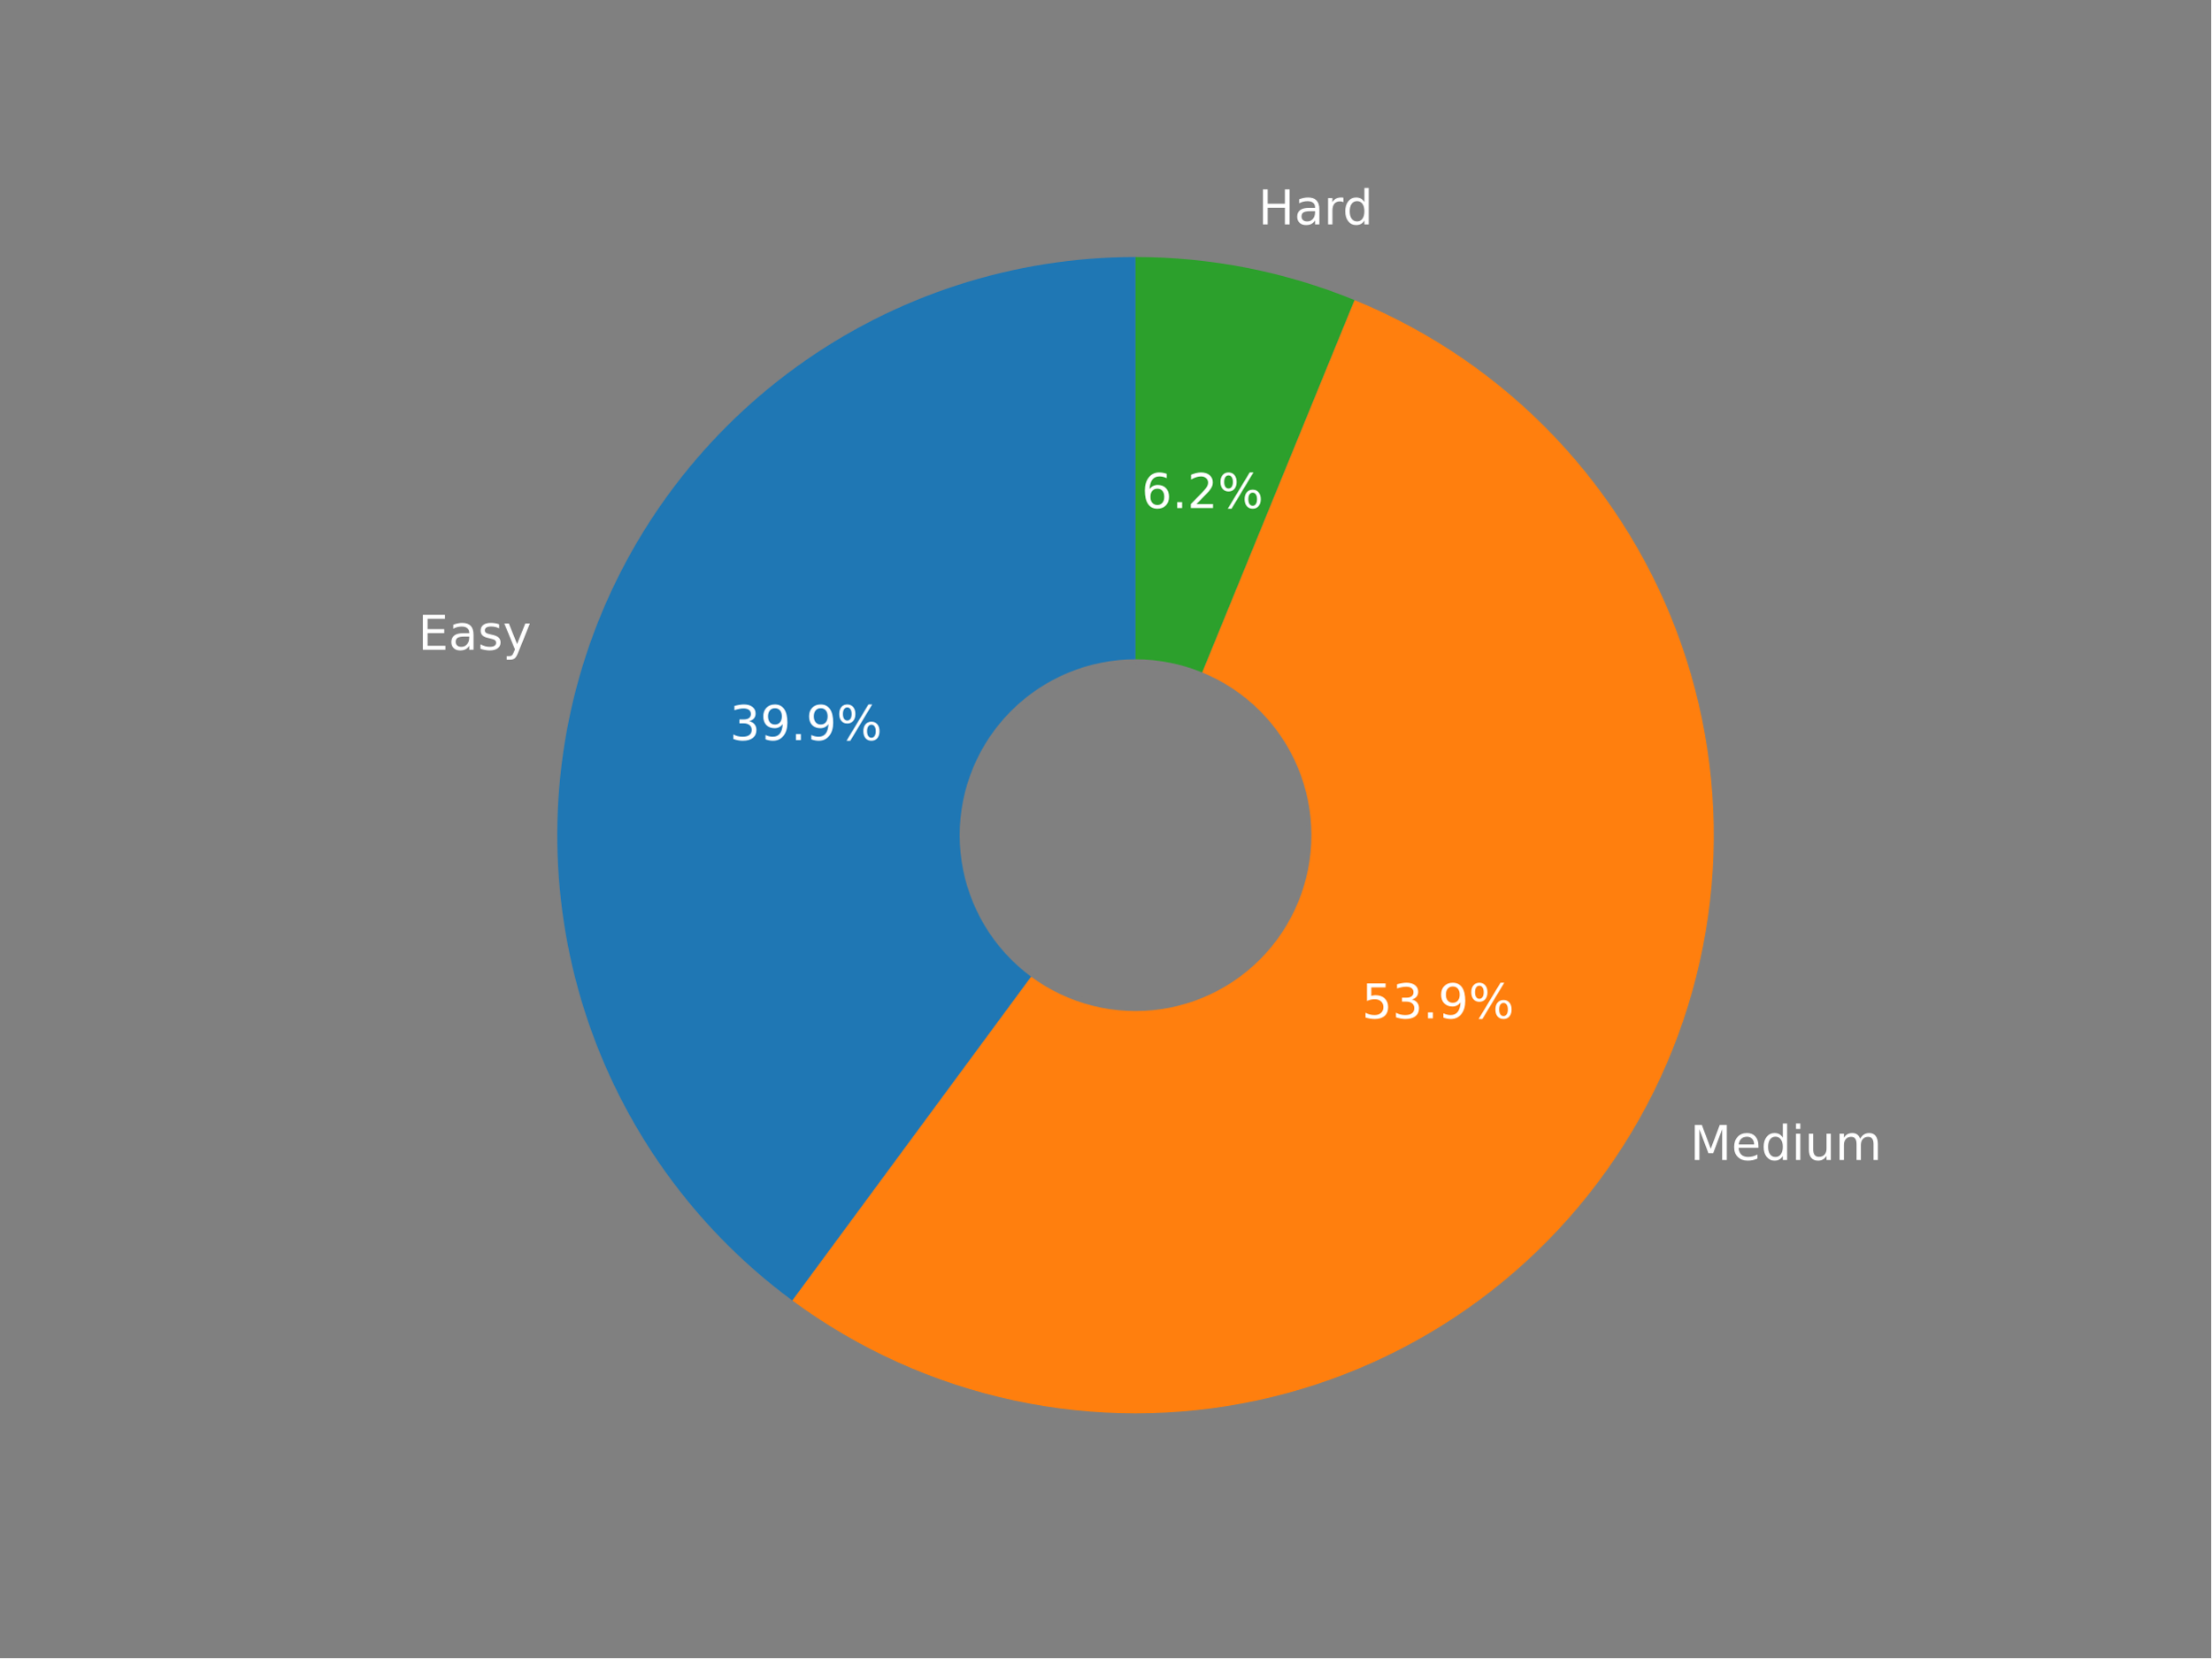
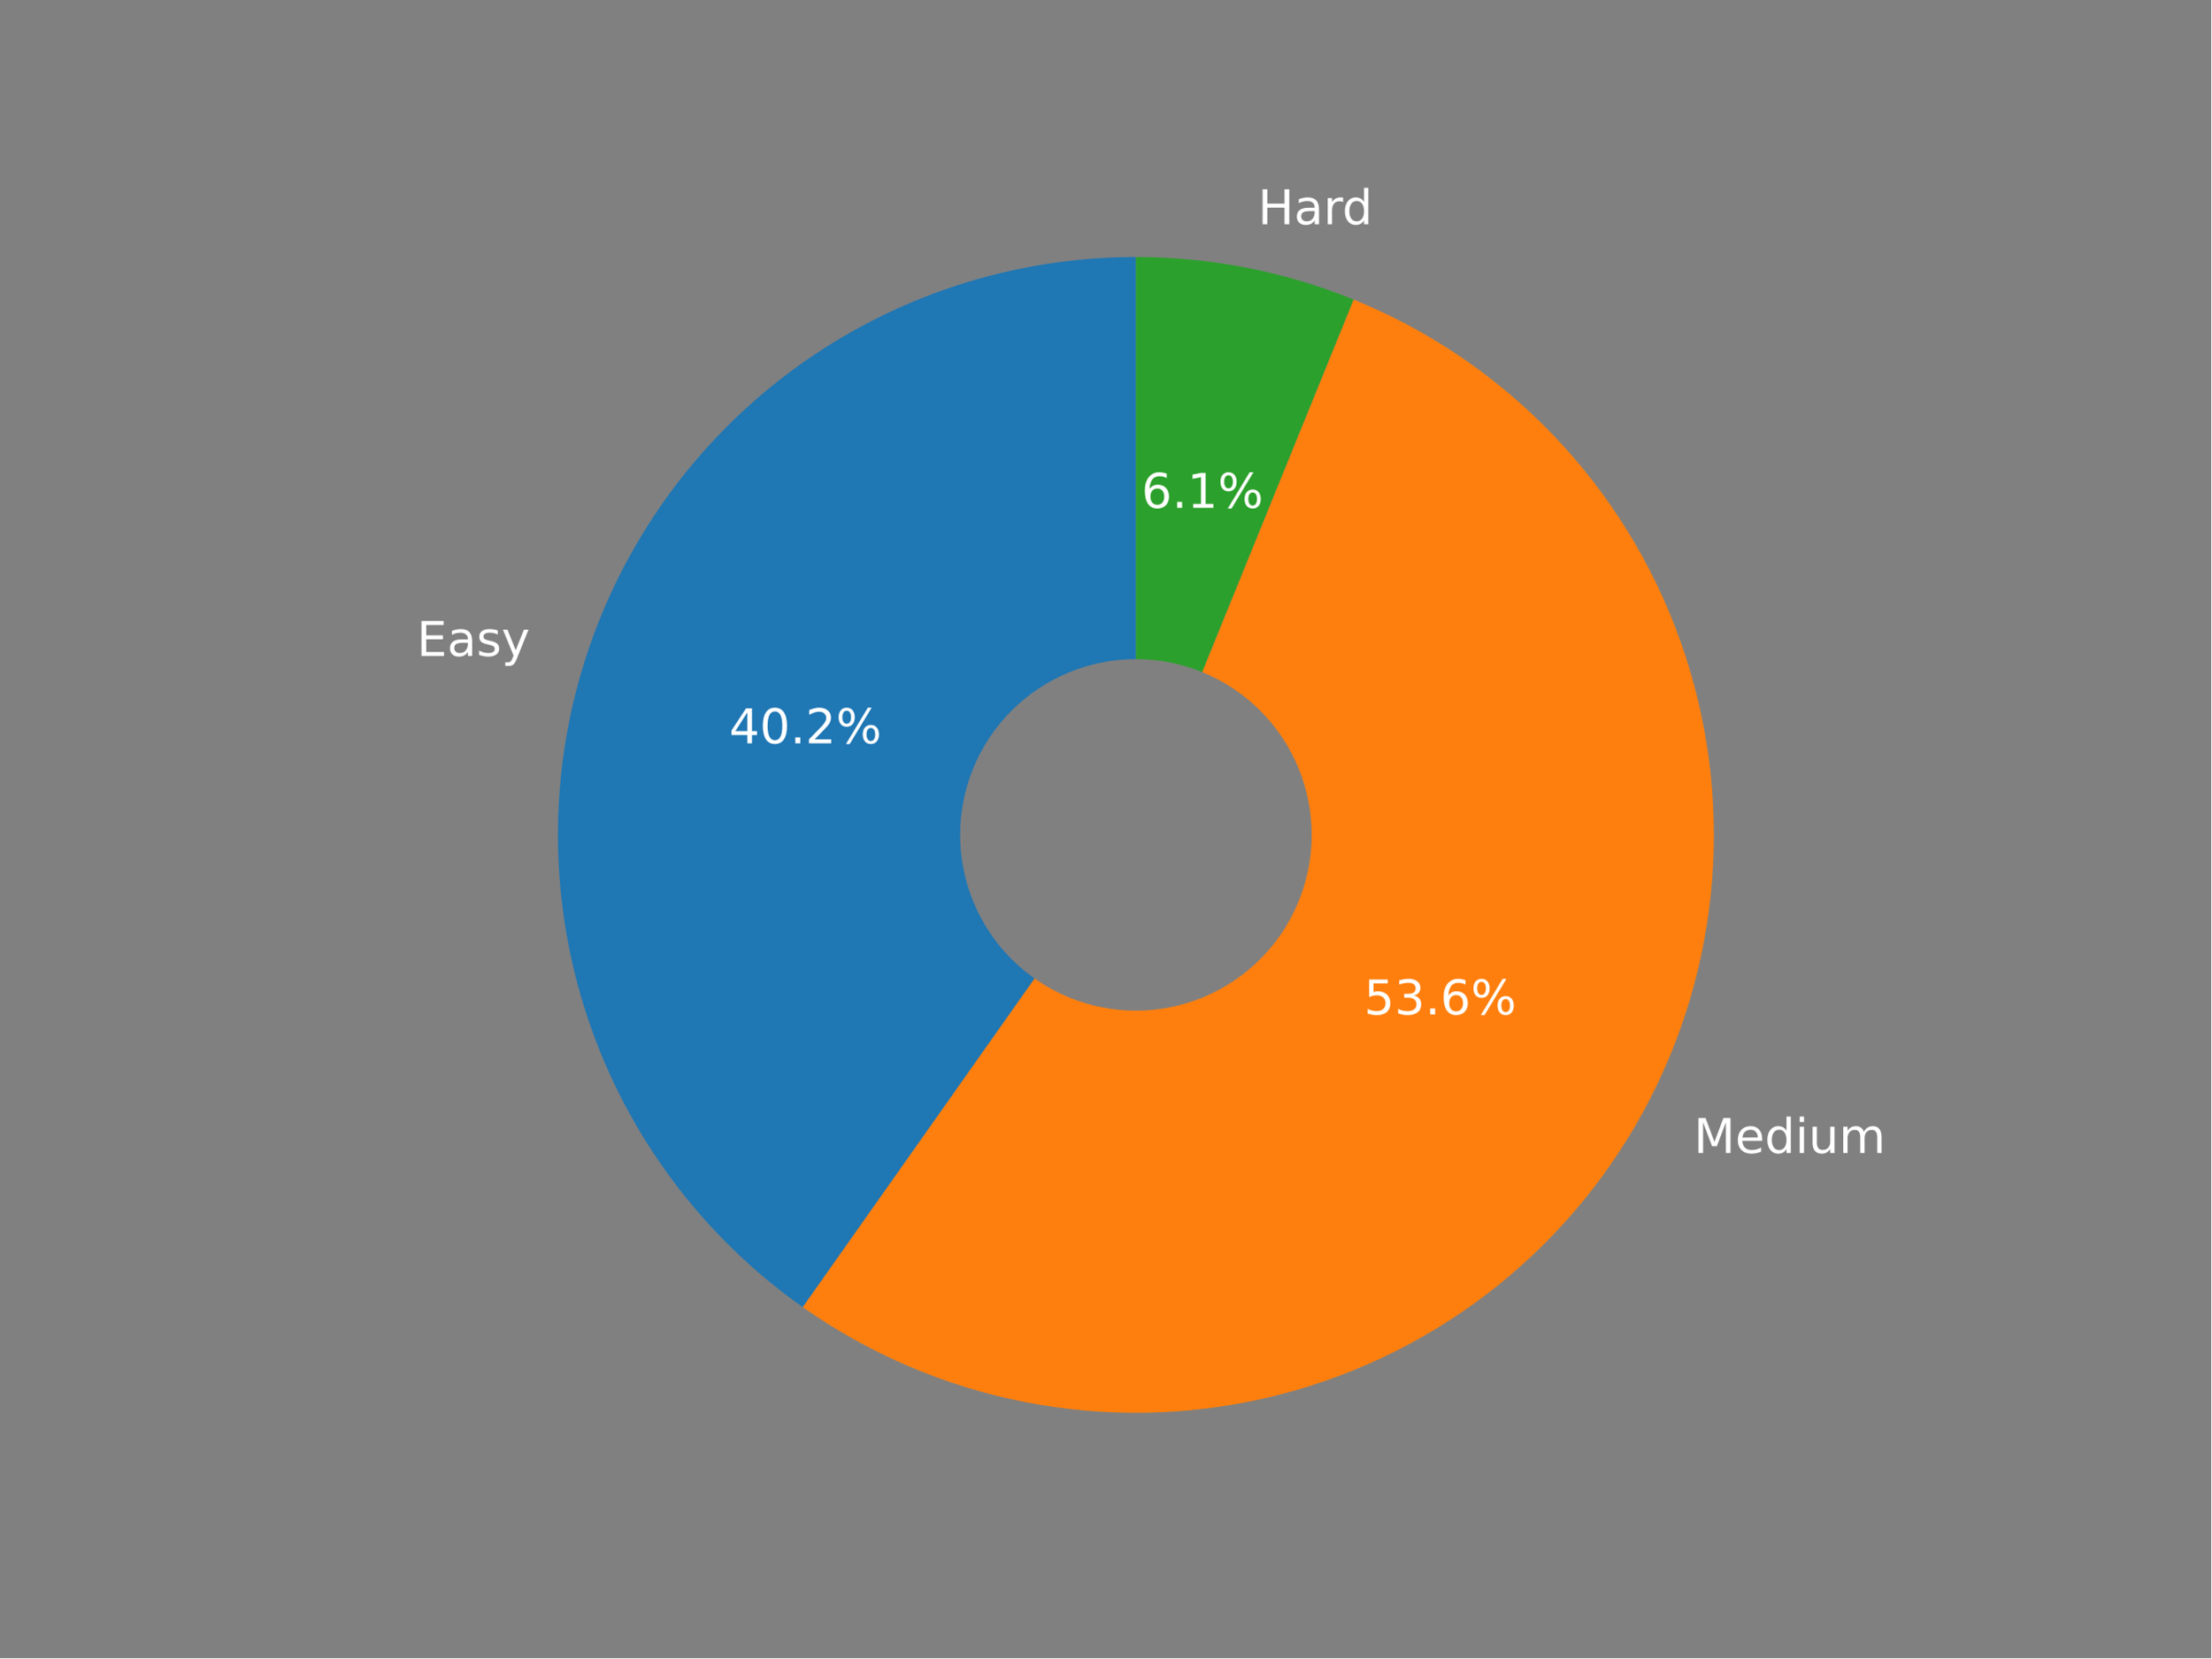
<svg xmlns="http://www.w3.org/2000/svg" xmlns:xlink="http://www.w3.org/1999/xlink" width="460.8pt" height="345.6pt" viewBox="0 0 460.8 345.6" version="1.1">
  <defs>
    <style type="text/css">*{stroke-linejoin: round; stroke-linecap: butt}</style>
  </defs>
  <g id="figure_1">
    <g id="patch_1">
      <path d="M 0 345.6  L 460.8 345.6  L 460.8 0  L 0 0  z " style="fill: #808080" />
    </g>
    <g id="axes_1">
      <g id="patch_2">
-         <path d="M 236.647 53.568  C 211.274 53.568 186.538 61.581 165.984 76.459  C 145.431 91.336 130.092 112.332 122.166 136.435  C 114.24 160.538 114.126 186.54 121.838 210.712  C 129.551 234.884 144.704 256.014 165.126 271.072  L 236.647 174.079  L 236.647 53.568  z " style="fill: #1f77b4" />
+         <path d="M 236.726 53.568  C 211.149 53.568 186.225 61.715 165.585 76.821  C 144.946 91.927 129.645 113.222 121.912 137.602  C 114.18 161.983 114.41 188.203 122.569 212.444  C 130.729 236.685 146.401 257.708 167.302 272.449  L 236.726 174.019  L 236.726 53.568  z " style="fill: #1f77b4" />
      </g>
      <g id="patch_3">
-         <path d="M 165.126 271.072  C 178.872 281.208 194.617 288.308 211.314 291.898  C 228.011 295.488 245.283 295.488 261.98 291.898  C 278.677 288.308 294.422 281.208 308.168 271.072  C 321.914 260.936 333.35 247.993 341.714 233.103  C 350.079 218.213 355.184 201.713 356.689 184.7  C 358.194 167.688 356.066 150.548 350.446 134.42  C 344.825 118.293 335.84 103.543 324.087 91.151  C 312.334 78.758 298.08 69.005 282.273 62.539  L 236.647 174.079  L 165.126 271.072  z " style="fill: #ff7f0e" />
+         <path d="M 167.302 272.449  C 181.173 282.233 196.957 288.975 213.616 292.231  C 230.275 295.488 247.436 295.187 263.97 291.347  C 280.505 287.508 296.042 280.217 309.562 269.952  C 323.081 259.688 334.279 246.681 342.42 231.786  C 350.561 216.892 355.462 200.443 356.801 183.522  C 358.14 166.6 355.888 149.585 350.191 133.595  C 344.495 117.606 335.482 102.999 323.745 90.736  C 312.009 78.473 297.812 68.828 282.087 62.436  L 236.726 174.019  L 167.302 272.449  z " style="fill: #ff7f0e" />
      </g>
      <g id="patch_4">
-         <path d="M 282.273 62.539  C 275.049 59.584 267.555 57.338 259.897 55.832  C 252.238 54.326 244.452 53.568 236.647 53.568  L 236.647 174.079  L 282.273 62.539  z " style="fill: #2ca02c" />
+         <path d="M 282.087 62.436  C 274.901 59.514 267.449 57.294 259.836 55.806  C 252.223 54.317 244.483 53.568 236.726 53.568  L 236.726 174.019  L 282.087 62.436  z " style="fill: #2ca02c" />
      </g>
      <g id="patch_5">
-         <path d="M 236.647 210.233  C 246.235 210.233 255.431 206.423 262.211 199.644  C 268.991 192.864 272.8 183.667 272.8 174.079  C 272.8 164.491 268.991 155.295 262.211 148.515  C 255.431 141.735 246.235 137.926 236.647 137.926  C 227.059 137.926 217.862 141.735 211.083 148.515  C 204.303 155.295 200.494 164.491 200.494 174.079  C 200.494 183.667 204.303 192.864 211.083 199.644  C 217.862 206.423 227.059 210.233 236.647 210.233  z " clip-path="url(#p5cb7f614ed)" style="fill: #808080; stroke: #808080; stroke-linejoin: miter" />
+         <path d="M 236.726 210.154  C 246.309 210.154 255.501 206.346 262.278 199.57  C 269.054 192.794 272.861 183.602 272.861 174.019  C 272.861 164.435 269.054 155.243 262.278 148.467  C 255.501 141.691 246.309 137.883 236.726 137.883  C 227.143 137.883 217.951 141.691 211.175 148.467  C 204.398 155.243 200.591 164.435 200.591 174.019  C 200.591 183.602 204.398 192.794 211.175 199.57  C 217.951 206.346 227.143 210.154 236.726 210.154  z " clip-path="url(#pca2861d96b)" style="fill: #808080; stroke: #808080; stroke-linejoin: miter" />
      </g>
      <g id="matplotlib.axis_1" />
      <g id="matplotlib.axis_2" />
      <g id="text_1">
-         <g style="fill: #ffffff" transform="translate(87.14298 135.4298)scale(0.1 -0.1)">
+         <g style="fill: #ffffff" transform="translate(86.85603 136.7201)scale(0.1 -0.1)">
          <defs>
            <path id="DejaVuSans-45" d="M 628 4666  L 3578 4666  L 3578 4134  L 1259 4134  L 1259 2753  L 3481 2753  L 3481 2222  L 1259 2222  L 1259 531  L 3634 531  L 3634 0  L 628 0  L 628 4666  z " transform="scale(0.015625)" />
            <path id="DejaVuSans-61" d="M 2194 1759  Q 1497 1759 1228 1600  Q 959 1441 959 1056  Q 959 750 1161 570  Q 1363 391 1709 391  Q 2188 391 2477 730  Q 2766 1069 2766 1631  L 2766 1759  L 2194 1759  z M 3341 1997  L 3341 0  L 2766 0  L 2766 531  Q 2569 213 2275 61  Q 1981 -91 1556 -91  Q 1019 -91 701 211  Q 384 513 384 1019  Q 384 1609 779 1909  Q 1175 2209 1959 2209  L 2766 2209  L 2766 2266  Q 2766 2663 2505 2880  Q 2244 3097 1772 3097  Q 1472 3097 1187 3025  Q 903 2953 641 2809  L 641 3341  Q 956 3463 1253 3523  Q 1550 3584 1831 3584  Q 2591 3584 2966 3190  Q 3341 2797 3341 1997  z " transform="scale(0.015625)" />
            <path id="DejaVuSans-73" d="M 2834 3397  L 2834 2853  Q 2591 2978 2328 3040  Q 2066 3103 1784 3103  Q 1356 3103 1142 2972  Q 928 2841 928 2578  Q 928 2378 1081 2264  Q 1234 2150 1697 2047  L 1894 2003  Q 2506 1872 2764 1633  Q 3022 1394 3022 966  Q 3022 478 2636 193  Q 2250 -91 1575 -91  Q 1294 -91 989 -36  Q 684 19 347 128  L 347 722  Q 666 556 975 473  Q 1284 391 1588 391  Q 1994 391 2212 530  Q 2431 669 2431 922  Q 2431 1156 2273 1281  Q 2116 1406 1581 1522  L 1381 1569  Q 847 1681 609 1914  Q 372 2147 372 2553  Q 372 3047 722 3315  Q 1072 3584 1716 3584  Q 2034 3584 2315 3537  Q 2597 3491 2834 3397  z " transform="scale(0.015625)" />
            <path id="DejaVuSans-79" d="M 2059 -325  Q 1816 -950 1584 -1140  Q 1353 -1331 966 -1331  L 506 -1331  L 506 -850  L 844 -850  Q 1081 -850 1212 -737  Q 1344 -625 1503 -206  L 1606 56  L 191 3500  L 800 3500  L 1894 763  L 2988 3500  L 3597 3500  L 2059 -325  z " transform="scale(0.015625)" />
          </defs>
          <use xlink:href="#DejaVuSans-45" />
          <use xlink:href="#DejaVuSans-61" x="63.184" />
          <use xlink:href="#DejaVuSans-73" x="124.463" />
          <use xlink:href="#DejaVuSans-79" x="176.562" />
        </g>
      </g>
      <g id="text_2">
-         <g style="fill: #ffffff" transform="translate(152.0748 154.252)scale(0.1 -0.1)">
+         <g style="fill: #ffffff" transform="translate(151.9543 154.9282)scale(0.1 -0.1)">
          <defs>
-             <path id="DejaVuSans-33" d="M 2597 2516  Q 3050 2419 3304 2112  Q 3559 1806 3559 1356  Q 3559 666 3084 287  Q 2609 -91 1734 -91  Q 1441 -91 1130 -33  Q 819 25 488 141  L 488 750  Q 750 597 1062 519  Q 1375 441 1716 441  Q 2309 441 2620 675  Q 2931 909 2931 1356  Q 2931 1769 2642 2001  Q 2353 2234 1838 2234  L 1294 2234  L 1294 2753  L 1863 2753  Q 2328 2753 2575 2939  Q 2822 3125 2822 3475  Q 2822 3834 2567 4026  Q 2313 4219 1838 4219  Q 1578 4219 1281 4162  Q 984 4106 628 3988  L 628 4550  Q 988 4650 1302 4700  Q 1616 4750 1894 4750  Q 2613 4750 3031 4423  Q 3450 4097 3450 3541  Q 3450 3153 3228 2886  Q 3006 2619 2597 2516  z " transform="scale(0.015625)" />
-             <path id="DejaVuSans-39" d="M 703 97  L 703 672  Q 941 559 1184 500  Q 1428 441 1663 441  Q 2288 441 2617 861  Q 2947 1281 2994 2138  Q 2813 1869 2534 1725  Q 2256 1581 1919 1581  Q 1219 1581 811 2004  Q 403 2428 403 3163  Q 403 3881 828 4315  Q 1253 4750 1959 4750  Q 2769 4750 3195 4129  Q 3622 3509 3622 2328  Q 3622 1225 3098 567  Q 2575 -91 1691 -91  Q 1453 -91 1209 -44  Q 966 3 703 97  z M 1959 2075  Q 2384 2075 2632 2365  Q 2881 2656 2881 3163  Q 2881 3666 2632 3958  Q 2384 4250 1959 4250  Q 1534 4250 1286 3958  Q 1038 3666 1038 3163  Q 1038 2656 1286 2365  Q 1534 2075 1959 2075  z " transform="scale(0.015625)" />
+             <path id="DejaVuSans-34" d="M 2419 4116  L 825 1625  L 2419 1625  L 2419 4116  z M 2253 4666  L 3047 4666  L 3047 1625  L 3713 1625  L 3713 1100  L 3047 1100  L 3047 0  L 2419 0  L 2419 1100  L 313 1100  L 313 1709  L 2253 4666  z " transform="scale(0.015625)" />
+             <path id="DejaVuSans-30" d="M 2034 4250  Q 1547 4250 1301 3770  Q 1056 3291 1056 2328  Q 1056 1369 1301 889  Q 1547 409 2034 409  Q 2525 409 2770 889  Q 3016 1369 3016 2328  Q 3016 3291 2770 3770  Q 2525 4250 2034 4250  z M 2034 4750  Q 2819 4750 3233 4129  Q 3647 3509 3647 2328  Q 3647 1150 3233 529  Q 2819 -91 2034 -91  Q 1250 -91 836 529  Q 422 1150 422 2328  Q 422 3509 836 4129  Q 1250 4750 2034 4750  z " transform="scale(0.015625)" />
            <path id="DejaVuSans-2e" d="M 684 794  L 1344 794  L 1344 0  L 684 0  L 684 794  z " transform="scale(0.015625)" />
+             <path id="DejaVuSans-32" d="M 1228 531  L 3431 531  L 3431 0  L 469 0  L 469 531  Q 828 903 1448 1529  Q 2069 2156 2228 2338  Q 2531 2678 2651 2914  Q 2772 3150 2772 3378  Q 2772 3750 2511 3984  Q 2250 4219 1831 4219  Q 1534 4219 1204 4116  Q 875 4013 500 3803  L 500 4441  Q 881 4594 1212 4672  Q 1544 4750 1819 4750  Q 2544 4750 2975 4387  Q 3406 4025 3406 3419  Q 3406 3131 3298 2873  Q 3191 2616 2906 2266  Q 2828 2175 2409 1742  Q 1991 1309 1228 531  z " transform="scale(0.015625)" />
            <path id="DejaVuSans-25" d="M 4653 2053  Q 4381 2053 4226 1822  Q 4072 1591 4072 1178  Q 4072 772 4226 539  Q 4381 306 4653 306  Q 4919 306 5073 539  Q 5228 772 5228 1178  Q 5228 1588 5073 1820  Q 4919 2053 4653 2053  z M 4653 2450  Q 5147 2450 5437 2106  Q 5728 1763 5728 1178  Q 5728 594 5436 251  Q 5144 -91 4653 -91  Q 4153 -91 3862 251  Q 3572 594 3572 1178  Q 3572 1766 3864 2108  Q 4156 2450 4653 2450  z M 1428 4353  Q 1159 4353 1004 4120  Q 850 3888 850 3481  Q 850 3069 1003 2837  Q 1156 2606 1428 2606  Q 1700 2606 1854 2837  Q 2009 3069 2009 3481  Q 2009 3884 1853 4118  Q 1697 4353 1428 4353  z M 4250 4750  L 4750 4750  L 1831 -91  L 1331 -91  L 4250 4750  z M 1428 4750  Q 1922 4750 2215 4408  Q 2509 4066 2509 3481  Q 2509 2891 2217 2550  Q 1925 2209 1428 2209  Q 931 2209 642 2551  Q 353 2894 353 3481  Q 353 4063 643 4406  Q 934 4750 1428 4750  z " transform="scale(0.015625)" />
          </defs>
-           <use xlink:href="#DejaVuSans-33" />
-           <use xlink:href="#DejaVuSans-39" x="63.623" />
+           <use xlink:href="#DejaVuSans-34" />
+           <use xlink:href="#DejaVuSans-30" x="63.623" />
          <use xlink:href="#DejaVuSans-2e" x="127.246" />
-           <use xlink:href="#DejaVuSans-39" x="159.033" />
+           <use xlink:href="#DejaVuSans-32" x="159.033" />
          <use xlink:href="#DejaVuSans-25" x="222.656" />
        </g>
      </g>
      <g id="text_3">
-         <g style="fill: #ffffff" transform="translate(352.2212 241.7645)scale(0.1 -0.1)">
+         <g style="fill: #ffffff" transform="translate(352.9894 240.3226)scale(0.1 -0.1)">
          <defs>
            <path id="DejaVuSans-4d" d="M 628 4666  L 1569 4666  L 2759 1491  L 3956 4666  L 4897 4666  L 4897 0  L 4281 0  L 4281 4097  L 3078 897  L 2444 897  L 1241 4097  L 1241 0  L 628 0  L 628 4666  z " transform="scale(0.015625)" />
            <path id="DejaVuSans-65" d="M 3597 1894  L 3597 1613  L 953 1613  Q 991 1019 1311 708  Q 1631 397 2203 397  Q 2534 397 2845 478  Q 3156 559 3463 722  L 3463 178  Q 3153 47 2828 -22  Q 2503 -91 2169 -91  Q 1331 -91 842 396  Q 353 884 353 1716  Q 353 2575 817 3079  Q 1281 3584 2069 3584  Q 2775 3584 3186 3129  Q 3597 2675 3597 1894  z M 3022 2063  Q 3016 2534 2758 2815  Q 2500 3097 2075 3097  Q 1594 3097 1305 2825  Q 1016 2553 972 2059  L 3022 2063  z " transform="scale(0.015625)" />
            <path id="DejaVuSans-64" d="M 2906 2969  L 2906 4863  L 3481 4863  L 3481 0  L 2906 0  L 2906 525  Q 2725 213 2448 61  Q 2172 -91 1784 -91  Q 1150 -91 751 415  Q 353 922 353 1747  Q 353 2572 751 3078  Q 1150 3584 1784 3584  Q 2172 3584 2448 3432  Q 2725 3281 2906 2969  z M 947 1747  Q 947 1113 1208 752  Q 1469 391 1925 391  Q 2381 391 2643 752  Q 2906 1113 2906 1747  Q 2906 2381 2643 2742  Q 2381 3103 1925 3103  Q 1469 3103 1208 2742  Q 947 2381 947 1747  z " transform="scale(0.015625)" />
            <path id="DejaVuSans-69" d="M 603 3500  L 1178 3500  L 1178 0  L 603 0  L 603 3500  z M 603 4863  L 1178 4863  L 1178 4134  L 603 4134  L 603 4863  z " transform="scale(0.015625)" />
            <path id="DejaVuSans-75" d="M 544 1381  L 544 3500  L 1119 3500  L 1119 1403  Q 1119 906 1312 657  Q 1506 409 1894 409  Q 2359 409 2629 706  Q 2900 1003 2900 1516  L 2900 3500  L 3475 3500  L 3475 0  L 2900 0  L 2900 538  Q 2691 219 2414 64  Q 2138 -91 1772 -91  Q 1169 -91 856 284  Q 544 659 544 1381  z M 1991 3584  L 1991 3584  z " transform="scale(0.015625)" />
            <path id="DejaVuSans-6d" d="M 3328 2828  Q 3544 3216 3844 3400  Q 4144 3584 4550 3584  Q 5097 3584 5394 3201  Q 5691 2819 5691 2113  L 5691 0  L 5113 0  L 5113 2094  Q 5113 2597 4934 2840  Q 4756 3084 4391 3084  Q 3944 3084 3684 2787  Q 3425 2491 3425 1978  L 3425 0  L 2847 0  L 2847 2094  Q 2847 2600 2669 2842  Q 2491 3084 2119 3084  Q 1678 3084 1418 2786  Q 1159 2488 1159 1978  L 1159 0  L 581 0  L 581 3500  L 1159 3500  L 1159 2956  Q 1356 3278 1631 3431  Q 1906 3584 2284 3584  Q 2666 3584 2933 3390  Q 3200 3197 3328 2828  z " transform="scale(0.015625)" />
          </defs>
          <use xlink:href="#DejaVuSans-4d" />
          <use xlink:href="#DejaVuSans-65" x="86.279" />
          <use xlink:href="#DejaVuSans-64" x="147.803" />
          <use xlink:href="#DejaVuSans-69" x="211.279" />
          <use xlink:href="#DejaVuSans-75" x="239.062" />
          <use xlink:href="#DejaVuSans-6d" x="302.441" />
        </g>
      </g>
      <g id="text_4">
-         <g style="fill: #ffffff" transform="translate(283.8039 212.2527)scale(0.1 -0.1)">
+         <g style="fill: #ffffff" transform="translate(284.2588 211.4386)scale(0.1 -0.1)">
          <defs>
            <path id="DejaVuSans-35" d="M 691 4666  L 3169 4666  L 3169 4134  L 1269 4134  L 1269 2991  Q 1406 3038 1543 3061  Q 1681 3084 1819 3084  Q 2600 3084 3056 2656  Q 3513 2228 3513 1497  Q 3513 744 3044 326  Q 2575 -91 1722 -91  Q 1428 -91 1123 -41  Q 819 9 494 109  L 494 744  Q 775 591 1075 516  Q 1375 441 1709 441  Q 2250 441 2565 725  Q 2881 1009 2881 1497  Q 2881 1984 2565 2268  Q 2250 2553 1709 2553  Q 1456 2553 1204 2497  Q 953 2441 691 2322  L 691 4666  z " transform="scale(0.015625)" />
+             <path id="DejaVuSans-33" d="M 2597 2516  Q 3050 2419 3304 2112  Q 3559 1806 3559 1356  Q 3559 666 3084 287  Q 2609 -91 1734 -91  Q 1441 -91 1130 -33  Q 819 25 488 141  L 488 750  Q 750 597 1062 519  Q 1375 441 1716 441  Q 2309 441 2620 675  Q 2931 909 2931 1356  Q 2931 1769 2642 2001  Q 2353 2234 1838 2234  L 1294 2234  L 1294 2753  L 1863 2753  Q 2328 2753 2575 2939  Q 2822 3125 2822 3475  Q 2822 3834 2567 4026  Q 2313 4219 1838 4219  Q 1578 4219 1281 4162  Q 984 4106 628 3988  L 628 4550  Q 988 4650 1302 4700  Q 1616 4750 1894 4750  Q 2613 4750 3031 4423  Q 3450 4097 3450 3541  Q 3450 3153 3228 2886  Q 3006 2619 2597 2516  z " transform="scale(0.015625)" />
+             <path id="DejaVuSans-36" d="M 2113 2584  Q 1688 2584 1439 2293  Q 1191 2003 1191 1497  Q 1191 994 1439 701  Q 1688 409 2113 409  Q 2538 409 2786 701  Q 3034 994 3034 1497  Q 3034 2003 2786 2293  Q 2538 2584 2113 2584  z M 3366 4563  L 3366 3988  Q 3128 4100 2886 4159  Q 2644 4219 2406 4219  Q 1781 4219 1451 3797  Q 1122 3375 1075 2522  Q 1259 2794 1537 2939  Q 1816 3084 2150 3084  Q 2853 3084 3261 2657  Q 3669 2231 3669 1497  Q 3669 778 3244 343  Q 2819 -91 2113 -91  Q 1303 -91 875 529  Q 447 1150 447 2328  Q 447 3434 972 4092  Q 1497 4750 2381 4750  Q 2619 4750 2861 4703  Q 3103 4656 3366 4563  z " transform="scale(0.015625)" />
          </defs>
          <use xlink:href="#DejaVuSans-35" />
          <use xlink:href="#DejaVuSans-33" x="63.623" />
          <use xlink:href="#DejaVuSans-2e" x="127.246" />
-           <use xlink:href="#DejaVuSans-39" x="159.033" />
+           <use xlink:href="#DejaVuSans-36" x="159.033" />
          <use xlink:href="#DejaVuSans-25" x="222.656" />
        </g>
      </g>
      <g id="text_5">
-         <g style="fill: #ffffff" transform="translate(262.2217 46.76666)scale(0.1 -0.1)">
+         <g style="fill: #ffffff" transform="translate(262.1469 46.74383)scale(0.1 -0.1)">
          <defs>
            <path id="DejaVuSans-48" d="M 628 4666  L 1259 4666  L 1259 2753  L 3553 2753  L 3553 4666  L 4184 4666  L 4184 0  L 3553 0  L 3553 2222  L 1259 2222  L 1259 0  L 628 0  L 628 4666  z " transform="scale(0.015625)" />
            <path id="DejaVuSans-72" d="M 2631 2963  Q 2534 3019 2420 3045  Q 2306 3072 2169 3072  Q 1681 3072 1420 2755  Q 1159 2438 1159 1844  L 1159 0  L 581 0  L 581 3500  L 1159 3500  L 1159 2956  Q 1341 3275 1631 3429  Q 1922 3584 2338 3584  Q 2397 3584 2469 3576  Q 2541 3569 2628 3553  L 2631 2963  z " transform="scale(0.015625)" />
          </defs>
          <use xlink:href="#DejaVuSans-48" />
          <use xlink:href="#DejaVuSans-61" x="75.195" />
          <use xlink:href="#DejaVuSans-72" x="136.475" />
          <use xlink:href="#DejaVuSans-64" x="175.838" />
        </g>
      </g>
      <g id="text_6">
-         <g style="fill: #ffffff" transform="translate(237.8944 105.8903)scale(0.1 -0.1)">
+         <g style="fill: #ffffff" transform="translate(237.8897 105.8502)scale(0.1 -0.1)">
          <defs>
-             <path id="DejaVuSans-36" d="M 2113 2584  Q 1688 2584 1439 2293  Q 1191 2003 1191 1497  Q 1191 994 1439 701  Q 1688 409 2113 409  Q 2538 409 2786 701  Q 3034 994 3034 1497  Q 3034 2003 2786 2293  Q 2538 2584 2113 2584  z M 3366 4563  L 3366 3988  Q 3128 4100 2886 4159  Q 2644 4219 2406 4219  Q 1781 4219 1451 3797  Q 1122 3375 1075 2522  Q 1259 2794 1537 2939  Q 1816 3084 2150 3084  Q 2853 3084 3261 2657  Q 3669 2231 3669 1497  Q 3669 778 3244 343  Q 2819 -91 2113 -91  Q 1303 -91 875 529  Q 447 1150 447 2328  Q 447 3434 972 4092  Q 1497 4750 2381 4750  Q 2619 4750 2861 4703  Q 3103 4656 3366 4563  z " transform="scale(0.015625)" />
-             <path id="DejaVuSans-32" d="M 1228 531  L 3431 531  L 3431 0  L 469 0  L 469 531  Q 828 903 1448 1529  Q 2069 2156 2228 2338  Q 2531 2678 2651 2914  Q 2772 3150 2772 3378  Q 2772 3750 2511 3984  Q 2250 4219 1831 4219  Q 1534 4219 1204 4116  Q 875 4013 500 3803  L 500 4441  Q 881 4594 1212 4672  Q 1544 4750 1819 4750  Q 2544 4750 2975 4387  Q 3406 4025 3406 3419  Q 3406 3131 3298 2873  Q 3191 2616 2906 2266  Q 2828 2175 2409 1742  Q 1991 1309 1228 531  z " transform="scale(0.015625)" />
+             <path id="DejaVuSans-31" d="M 794 531  L 1825 531  L 1825 4091  L 703 3866  L 703 4441  L 1819 4666  L 2450 4666  L 2450 531  L 3481 531  L 3481 0  L 794 0  L 794 531  z " transform="scale(0.015625)" />
          </defs>
          <use xlink:href="#DejaVuSans-36" />
          <use xlink:href="#DejaVuSans-2e" x="63.623" />
-           <use xlink:href="#DejaVuSans-32" x="95.41" />
+           <use xlink:href="#DejaVuSans-31" x="95.41" />
          <use xlink:href="#DejaVuSans-25" x="159.033" />
        </g>
      </g>
    </g>
  </g>
  <defs>
-     <clipPath id="p5cb7f614ed">
+     <clipPath id="pca2861d96b">
      <rect x="57.6" y="41.472" width="357.12" height="266.112" />
    </clipPath>
  </defs>
</svg>
